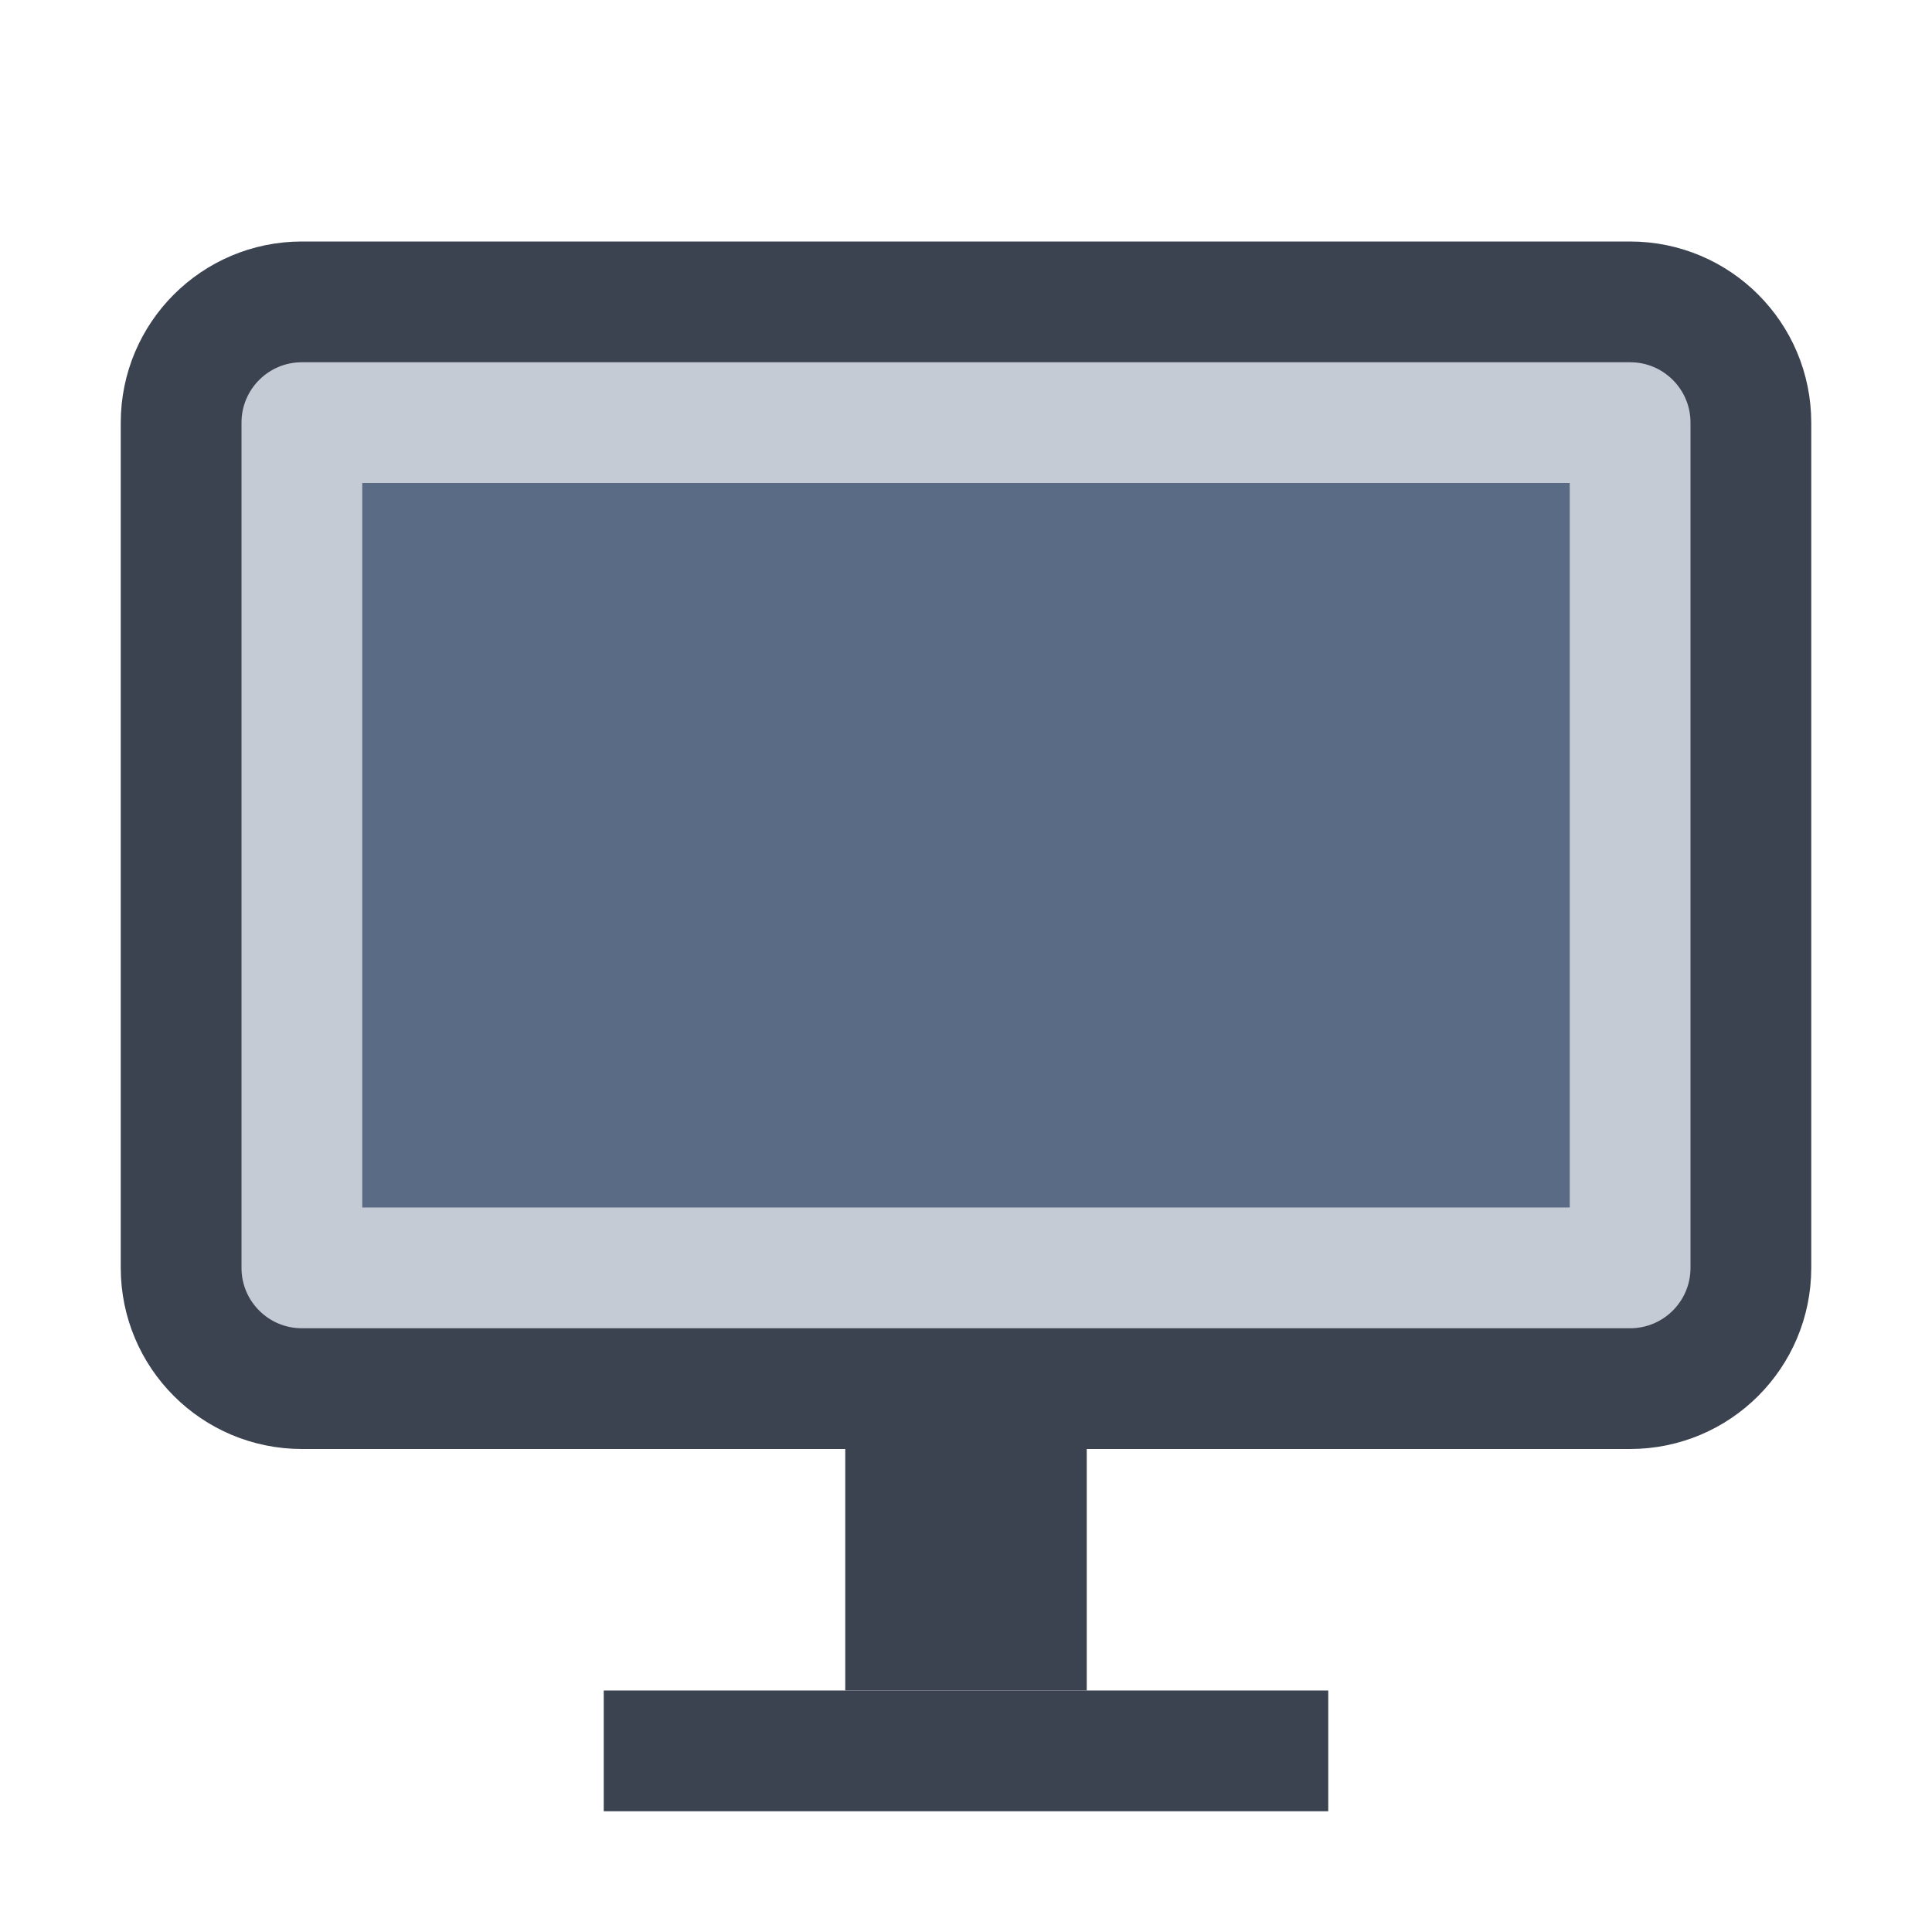
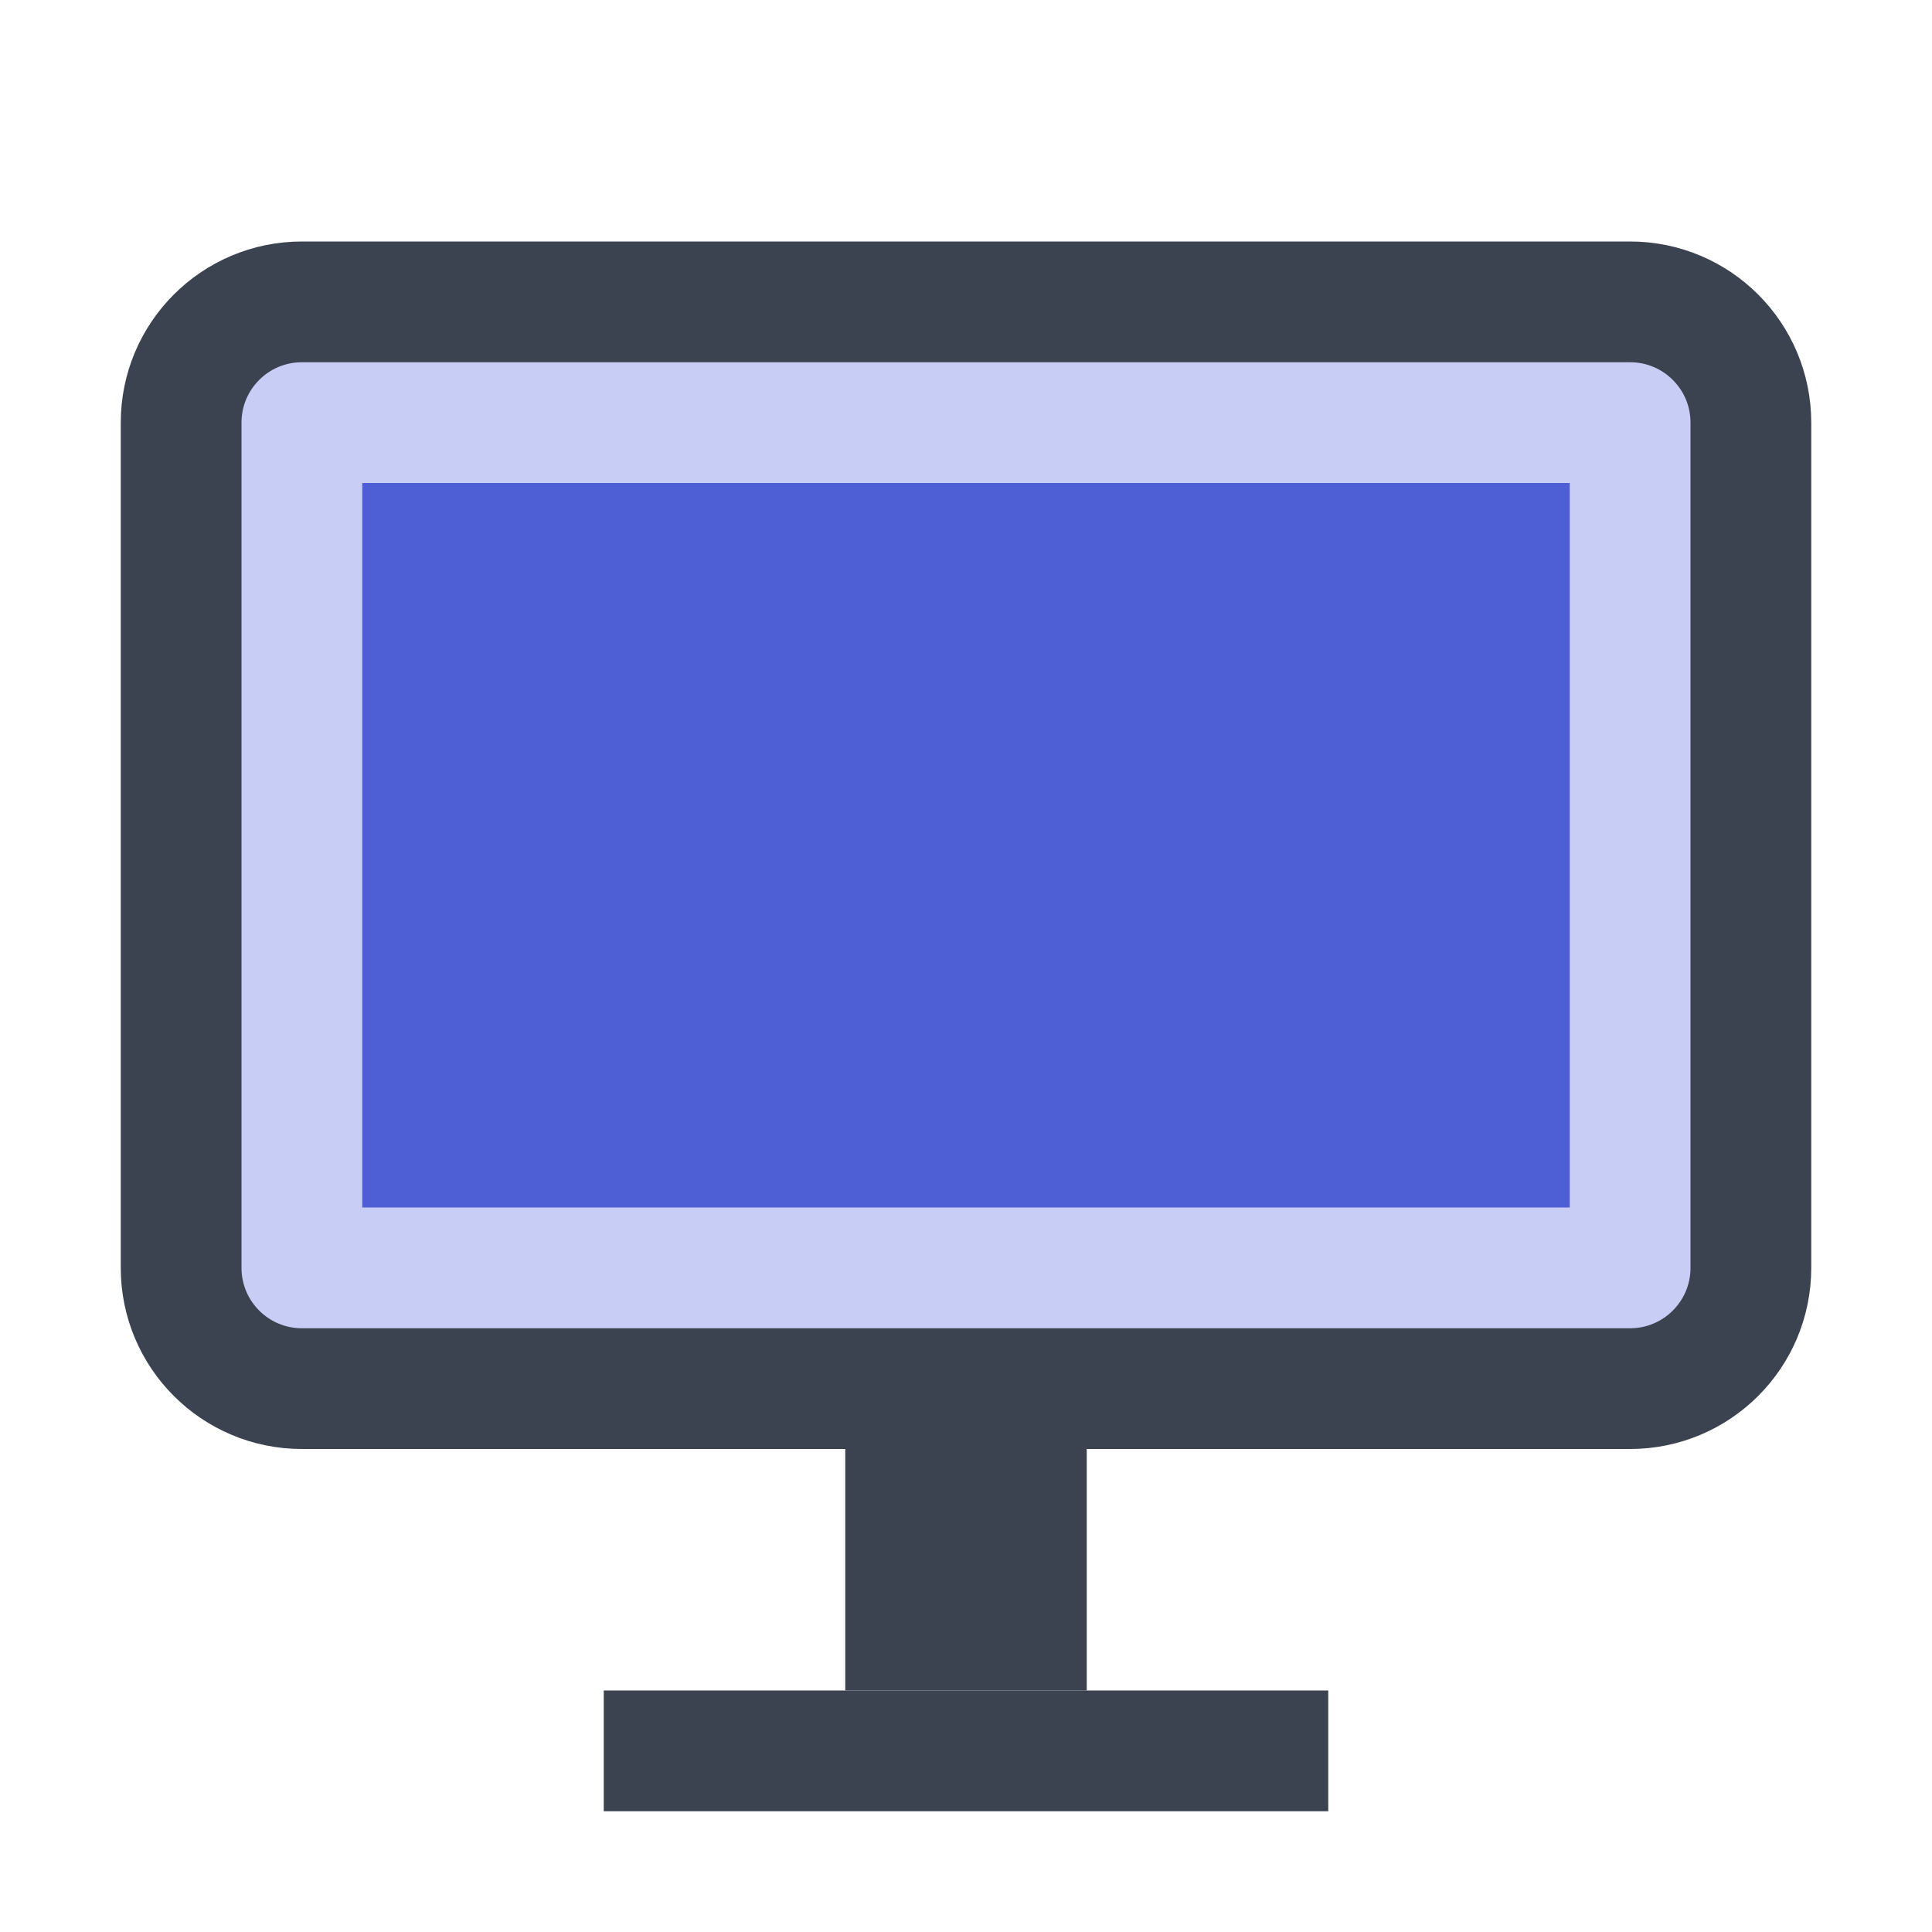
<svg xmlns="http://www.w3.org/2000/svg" width="16" height="16" viewBox="0 0 16 16">
-   <rect x="1.5" y="2.5" width="13" height="9" rx="1" fill="#C5CBD4" stroke="#3B4250" />
-   <path d="M3 4h10v6H3z" fill="#5A6B85" />
+   <rect x="1.5" y="2.5" width="13" height="9" rx="1" fill="#C7CDF5" stroke="#3B4250" />
+   <path d="M3 4h10v6H3z" fill="#4E5FD6" />
  <path d="M7 12h2v2H7z" fill="#3B4250" />
  <path d="M5 14.5h6" fill="none" stroke="#3B4250" />
</svg>
